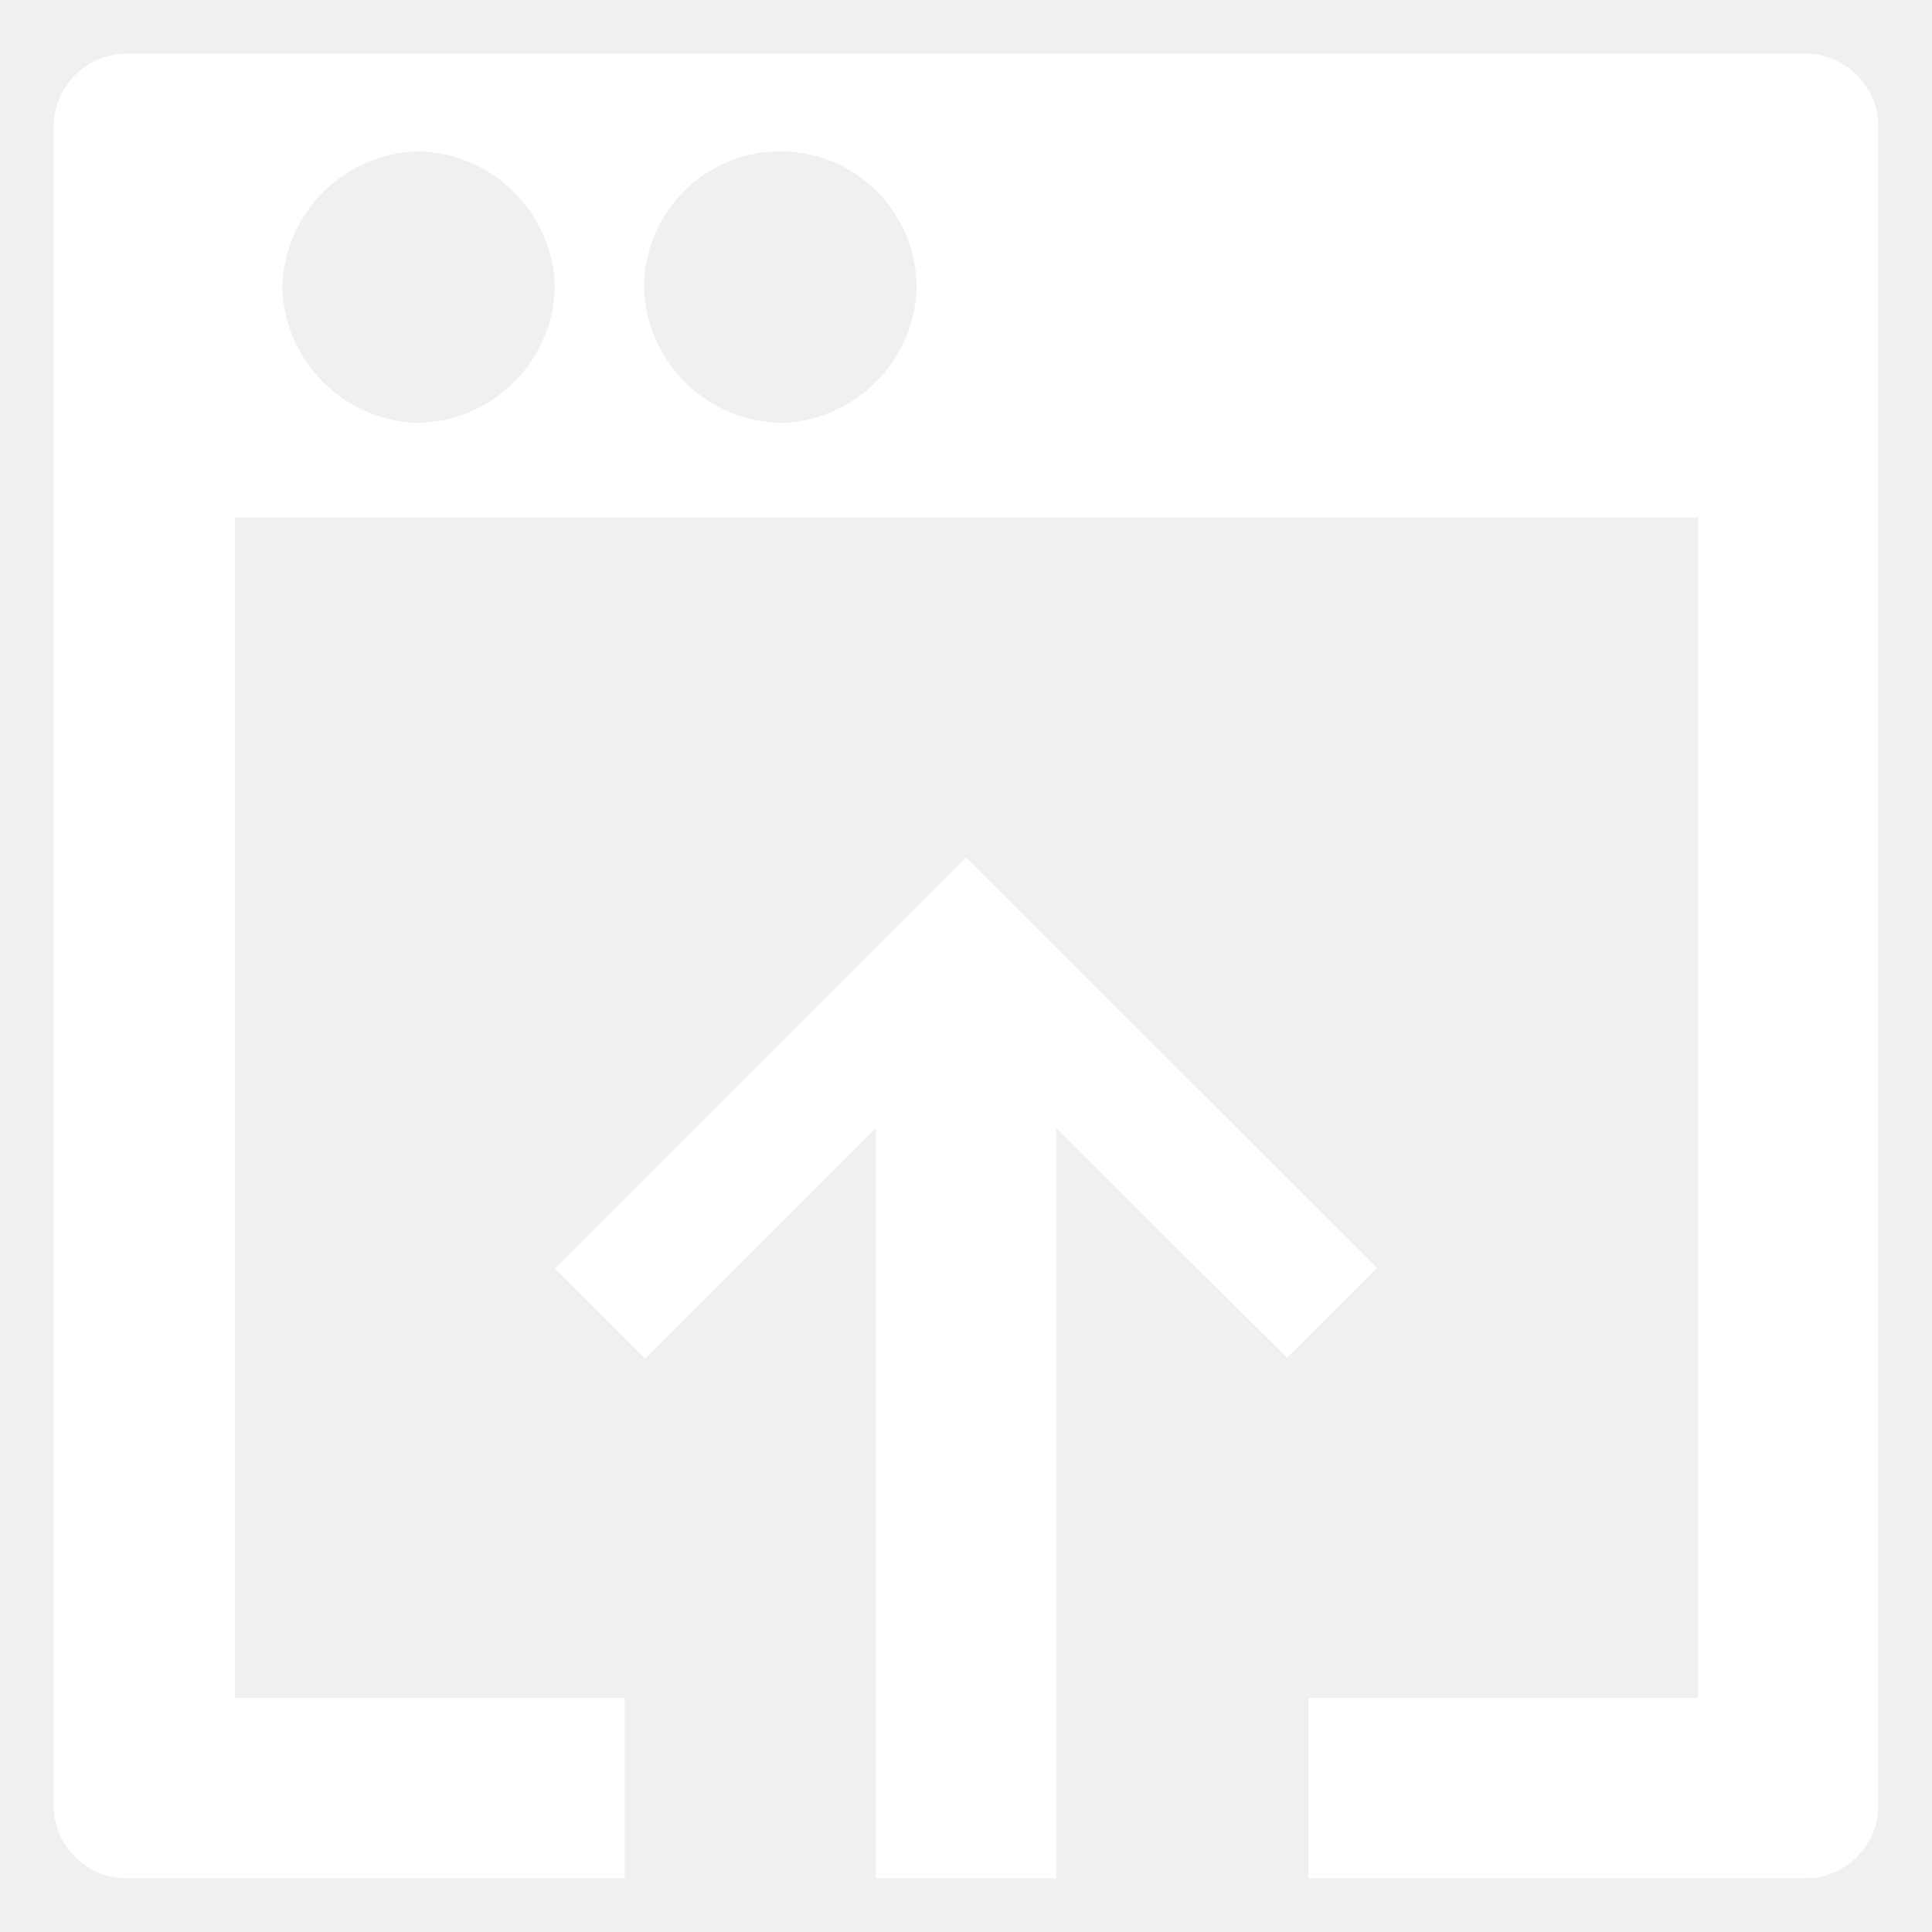
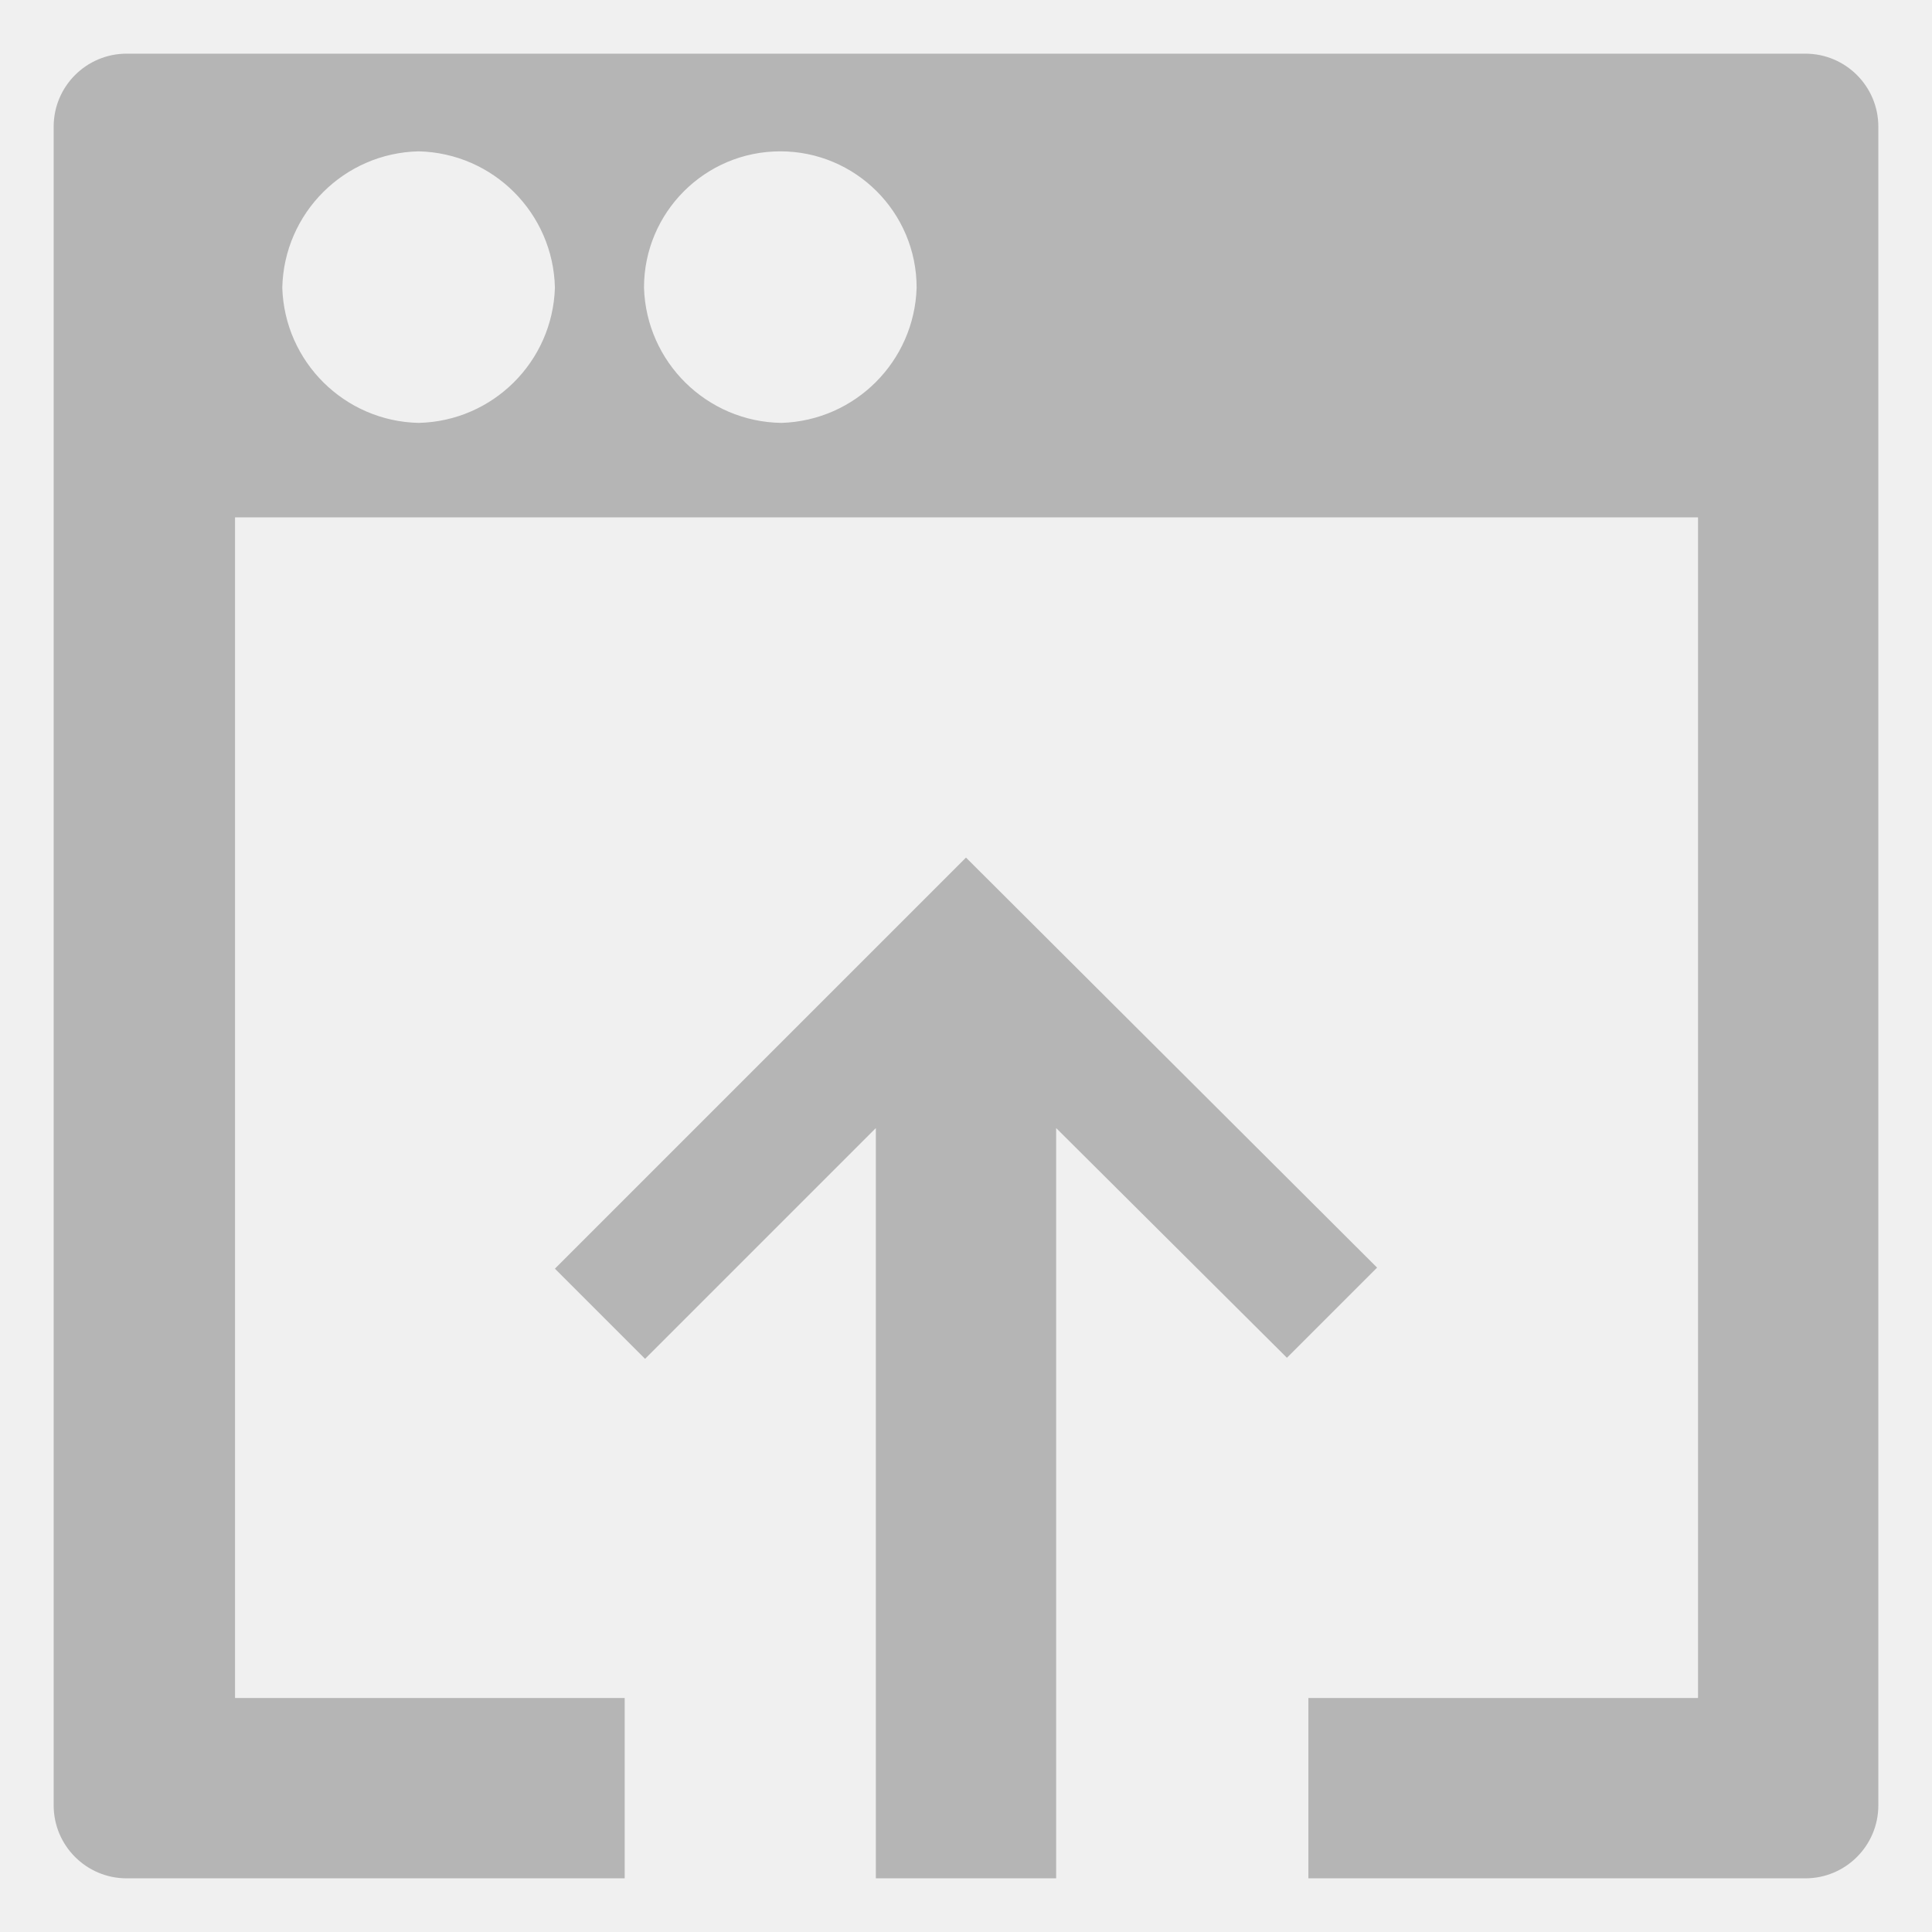
<svg xmlns="http://www.w3.org/2000/svg" id="图层_1" data-name="图层 1" width="18" height="18" viewBox="0 0 18 18">
  <defs>
    <style>
      .cls-1 {
-         fill: #fff;
+       fill: #b5b5b5;
      }
    </style>
  </defs>
  <g>
    <path class="cls-1" d="M0.5,1.18V16.82a0.68,0.68,0,0,0,.68.68H5.82V15.82H2.19v-11H15.82v11H12.19V17.5h4.63a0.68,0.68,0,0,0,.68-0.68V1.18A0.68,0.68,0,0,0,16.82.5H1.18A0.68,0.68,0,0,0,.5,1.18ZM3.9,3.94A1.3,1.3,0,0,1,2.63,2.68,1.3,1.3,0,0,1,3.9,1.41,1.3,1.3,0,0,1,5.17,2.68,1.3,1.3,0,0,1,3.9,3.94Zm3.38,0A1.3,1.3,0,0,1,6,2.68a1.27,1.27,0,1,1,2.54,0A1.3,1.3,0,0,1,7.28,3.94Z" />
    <polygon class="cls-1" points="12.83 11.81 9 7.99 5.17 11.82 6.01 12.66 8.16 10.51 8.16 17.5 9.84 17.5 9.84 10.51 11.99 12.65 12.83 11.81" />
  </g>
</svg>
